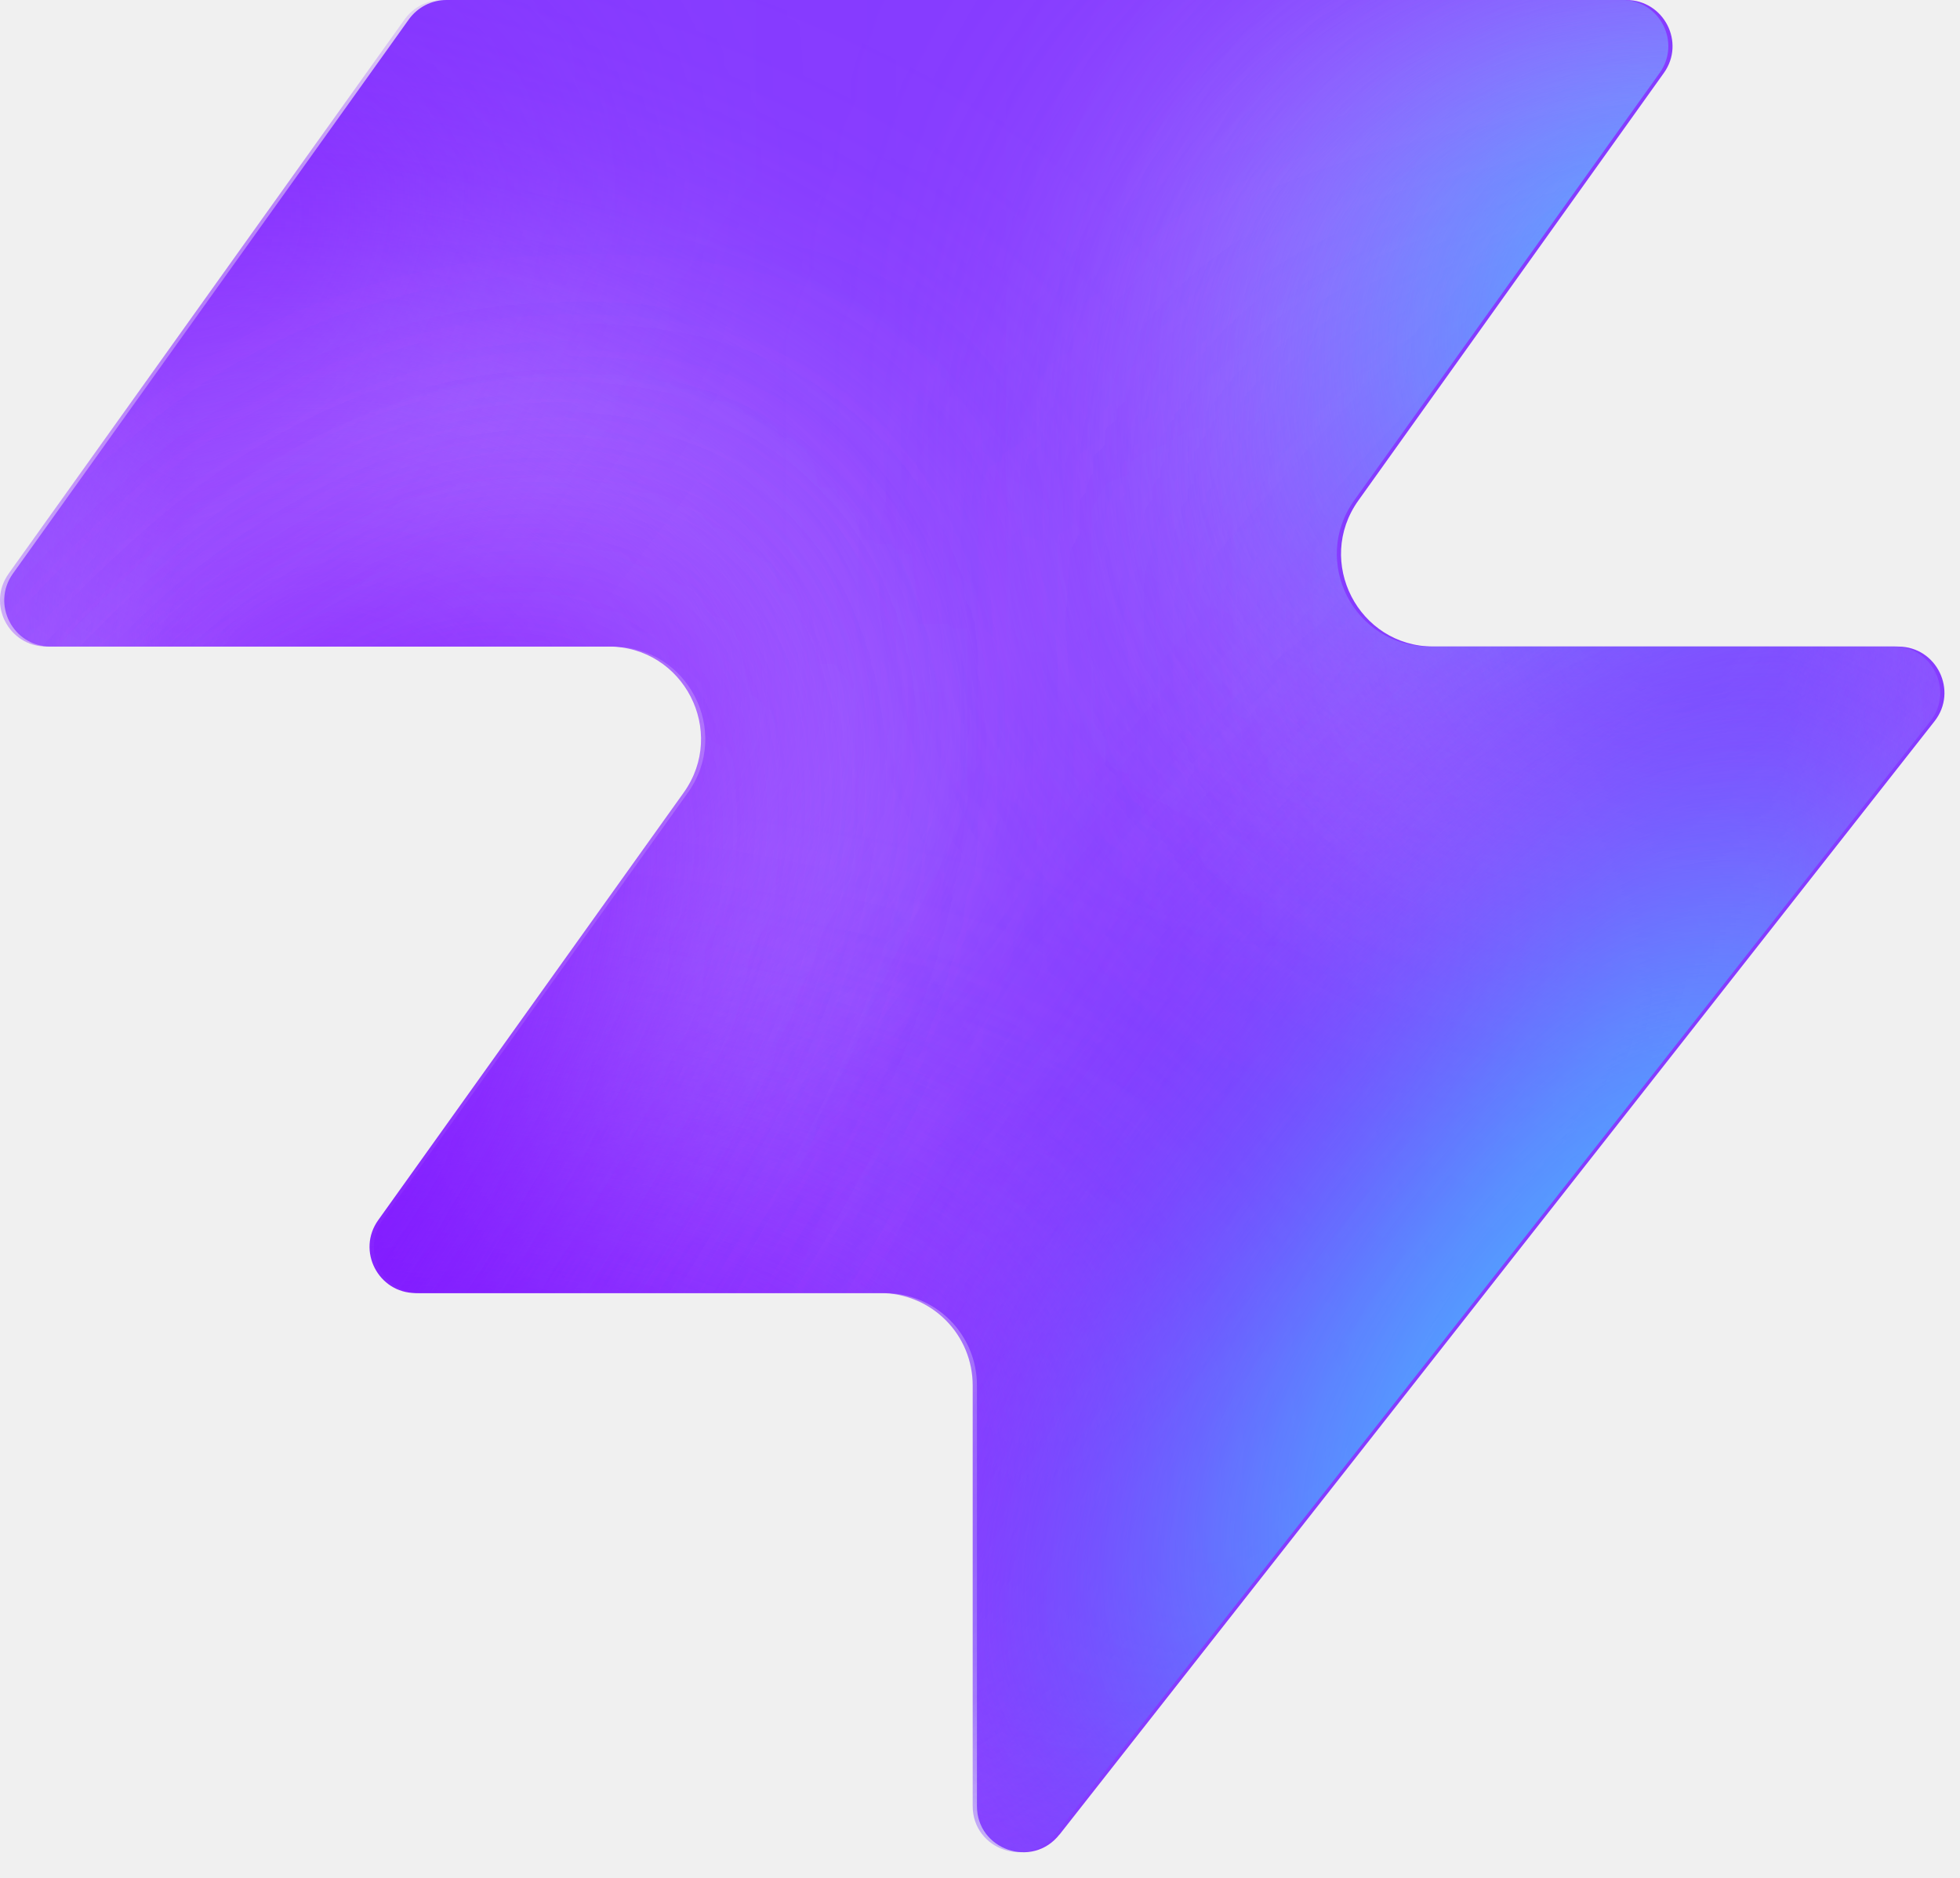
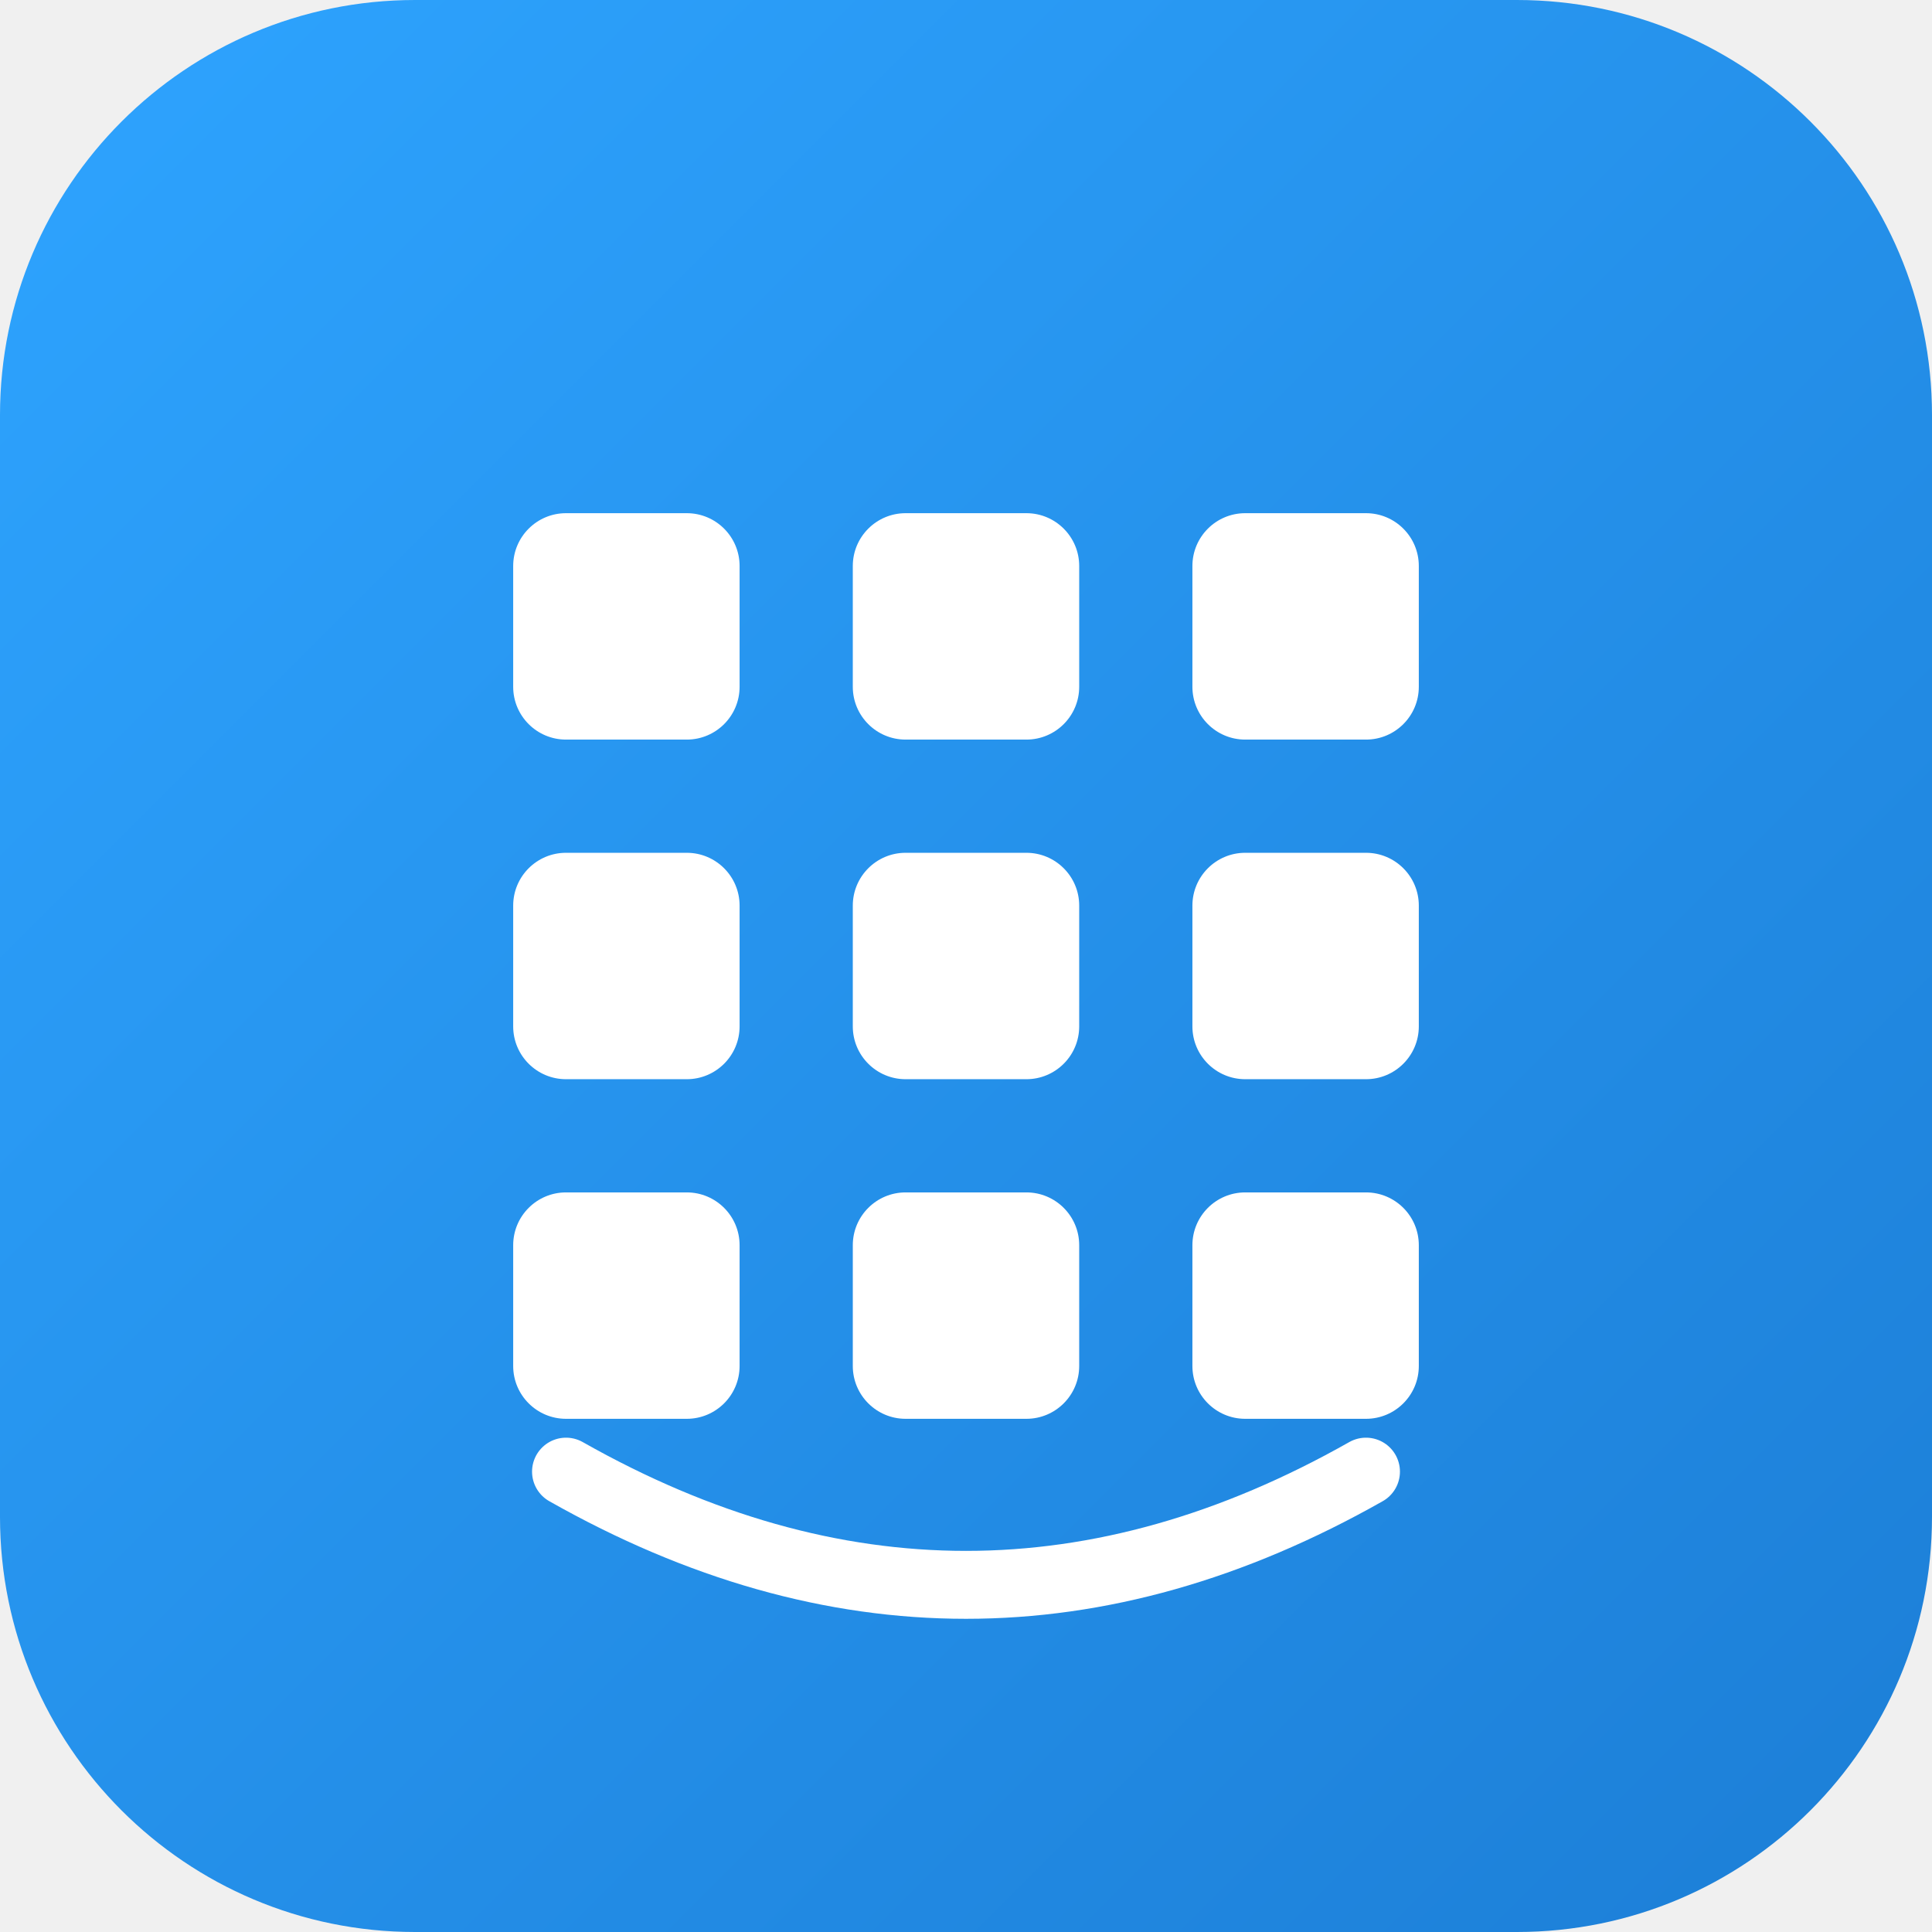
- <svg xmlns="http://www.w3.org/2000/svg" width="48" height="46" fill="none" viewBox="0 0 48 46">
-   <path fill="#863bff" d="M25.946 44.938c-.664.845-2.021.375-2.021-.698V33.937a2.26 2.26 0 0 0-2.262-2.262H10.287c-.92 0-1.456-1.04-.92-1.788l7.48-10.471c1.07-1.497 0-3.578-1.842-3.578H1.237c-.92 0-1.456-1.04-.92-1.788L10.013.474c.214-.297.556-.474.92-.474h28.894c.92 0 1.456 1.04.92 1.788l-7.48 10.471c-1.07 1.498 0 3.579 1.842 3.579h11.377c.943 0 1.473 1.088.89 1.83L25.947 44.94z" style="fill:#863bff;fill:color(display-p3 .525 .23 1);fill-opacity:1" />
-   <mask id="a" width="48" height="46" x="0" y="0" maskUnits="userSpaceOnUse" style="mask-type:alpha">
-     <path fill="#000" d="M25.842 44.938c-.664.844-2.021.375-2.021-.698V33.937a2.26 2.26 0 0 0-2.262-2.262H10.183c-.92 0-1.456-1.04-.92-1.788l7.48-10.471c1.07-1.498 0-3.579-1.842-3.579H1.133c-.92 0-1.456-1.04-.92-1.787L9.91.473c.214-.297.556-.474.92-.474h28.894c.92 0 1.456 1.04.92 1.788l-7.48 10.471c-1.07 1.498 0 3.578 1.842 3.578h11.377c.943 0 1.473 1.088.89 1.832L25.843 44.94z" style="fill:#000;fill-opacity:1" />
-   </mask>
-   <g mask="url(#a)">
-     <g filter="url(#b)">
-       <ellipse cx="5.508" cy="14.704" fill="#ede6ff" rx="5.508" ry="14.704" style="fill:#ede6ff;fill:color(display-p3 .927 .903 1);fill-opacity:1" transform="matrix(.00324 1 1 -.00324 -4.47 31.516)" />
-     </g>
-     <g filter="url(#c)">
-       <ellipse cx="10.399" cy="29.851" fill="#ede6ff" rx="10.399" ry="29.851" style="fill:#ede6ff;fill:color(display-p3 .927 .903 1);fill-opacity:1" transform="matrix(.00324 1 1 -.00324 -39.328 7.883)" />
-     </g>
-     <g filter="url(#d)">
-       <ellipse cx="5.508" cy="30.487" fill="#7e14ff" rx="5.508" ry="30.487" style="fill:#7e14ff;fill:color(display-p3 .492 .077 1);fill-opacity:1" transform="rotate(89.814 -25.913 -14.639)scale(1 -1)" />
-     </g>
-     <g filter="url(#e)">
-       <ellipse cx="5.508" cy="30.599" fill="#7e14ff" rx="5.508" ry="30.599" style="fill:#7e14ff;fill:color(display-p3 .492 .077 1);fill-opacity:1" transform="rotate(89.814 -32.644 -3.334)scale(1 -1)" />
-     </g>
-     <g filter="url(#f)">
-       <ellipse cx="5.508" cy="30.599" fill="#7e14ff" rx="5.508" ry="30.599" style="fill:#7e14ff;fill:color(display-p3 .492 .077 1);fill-opacity:1" transform="matrix(.00324 1 1 -.00324 -34.34 30.47)" />
-     </g>
-     <g filter="url(#g)">
-       <ellipse cx="14.072" cy="22.078" fill="#ede6ff" rx="14.072" ry="22.078" style="fill:#ede6ff;fill:color(display-p3 .927 .903 1);fill-opacity:1" transform="rotate(93.35 24.506 48.493)scale(-1 1)" />
-     </g>
-     <g filter="url(#h)">
-       <ellipse cx="3.47" cy="21.501" fill="#7e14ff" rx="3.47" ry="21.501" style="fill:#7e14ff;fill:color(display-p3 .492 .077 1);fill-opacity:1" transform="rotate(89.009 28.708 47.59)scale(-1 1)" />
-     </g>
-     <g filter="url(#i)">
-       <ellipse cx="3.47" cy="21.501" fill="#7e14ff" rx="3.47" ry="21.501" style="fill:#7e14ff;fill:color(display-p3 .492 .077 1);fill-opacity:1" transform="rotate(89.009 28.708 47.59)scale(-1 1)" />
-     </g>
-     <g filter="url(#j)">
-       <ellipse cx=".387" cy="8.972" fill="#7e14ff" rx="4.407" ry="29.108" style="fill:#7e14ff;fill:color(display-p3 .492 .077 1);fill-opacity:1" transform="rotate(39.51 .387 8.972)" />
-     </g>
-     <g filter="url(#k)">
-       <ellipse cx="47.523" cy="-6.092" fill="#7e14ff" rx="4.407" ry="29.108" style="fill:#7e14ff;fill:color(display-p3 .492 .077 1);fill-opacity:1" transform="rotate(37.892 47.523 -6.092)" />
-     </g>
-     <g filter="url(#l)">
-       <ellipse cx="41.412" cy="6.333" fill="#47bfff" rx="5.971" ry="9.665" style="fill:#47bfff;fill:color(display-p3 .28 .748 1);fill-opacity:1" transform="rotate(37.892 41.412 6.333)" />
-     </g>
-     <g filter="url(#m)">
-       <ellipse cx="-1.879" cy="38.332" fill="#7e14ff" rx="4.407" ry="29.108" style="fill:#7e14ff;fill:color(display-p3 .492 .077 1);fill-opacity:1" transform="rotate(37.892 -1.88 38.332)" />
-     </g>
-     <g filter="url(#n)">
-       <ellipse cx="-1.879" cy="38.332" fill="#7e14ff" rx="4.407" ry="29.108" style="fill:#7e14ff;fill:color(display-p3 .492 .077 1);fill-opacity:1" transform="rotate(37.892 -1.88 38.332)" />
-     </g>
-     <g filter="url(#o)">
-       <ellipse cx="35.651" cy="29.907" fill="#7e14ff" rx="4.407" ry="29.108" style="fill:#7e14ff;fill:color(display-p3 .492 .077 1);fill-opacity:1" transform="rotate(37.892 35.651 29.907)" />
-     </g>
-     <g filter="url(#p)">
-       <ellipse cx="38.418" cy="32.4" fill="#47bfff" rx="5.971" ry="15.297" style="fill:#47bfff;fill:color(display-p3 .28 .748 1);fill-opacity:1" transform="rotate(37.892 38.418 32.4)" />
-     </g>
+ <svg xmlns="http://www.w3.org/2000/svg" width="1024" height="1024" viewBox="0 0 1024 1024">
+   <defs>
+     <linearGradient id="bg" x1="0" y1="0" x2="1" y2="1">
+       <stop offset="0%" stop-color="#2EA4FF" />
+       <stop offset="100%" stop-color="#1C7ED6" />
+     </linearGradient>
+   </defs>
+   <rect x="0" y="0" width="1024" height="1024" rx="220" fill="url(#bg)" />
+   <g fill="white">
+     <rect x="272" y="272" width="120" height="120" rx="28" />
+     <rect x="452" y="272" width="120" height="120" rx="28" />
+     <rect x="632" y="272" width="120" height="120" rx="28" />
+     <rect x="272" y="452" width="120" height="120" rx="28" />
+     <rect x="452" y="452" width="120" height="120" rx="28" />
+     <rect x="632" y="452" width="120" height="120" rx="28" />
+     <rect x="272" y="632" width="120" height="120" rx="28" />
+     <rect x="452" y="632" width="120" height="120" rx="28" />
+     <rect x="632" y="632" width="120" height="120" rx="28" />
  </g>
-   <defs>
-     <filter id="b" width="60.045" height="41.654" x="-19.77" y="16.149" color-interpolation-filters="sRGB" filterUnits="userSpaceOnUse">
-       <feFlood flood-opacity="0" result="BackgroundImageFix" />
-       <feBlend in="SourceGraphic" in2="BackgroundImageFix" result="shape" />
-       <feGaussianBlur result="effect1_foregroundBlur_2002_17158" stdDeviation="7.659" />
-     </filter>
-     <filter id="c" width="90.34" height="51.437" x="-54.613" y="-7.533" color-interpolation-filters="sRGB" filterUnits="userSpaceOnUse">
-       <feFlood flood-opacity="0" result="BackgroundImageFix" />
-       <feBlend in="SourceGraphic" in2="BackgroundImageFix" result="shape" />
-       <feGaussianBlur result="effect1_foregroundBlur_2002_17158" stdDeviation="7.659" />
-     </filter>
-     <filter id="d" width="79.355" height="29.4" x="-49.64" y="2.03" color-interpolation-filters="sRGB" filterUnits="userSpaceOnUse">
-       <feFlood flood-opacity="0" result="BackgroundImageFix" />
-       <feBlend in="SourceGraphic" in2="BackgroundImageFix" result="shape" />
-       <feGaussianBlur result="effect1_foregroundBlur_2002_17158" stdDeviation="4.596" />
-     </filter>
-     <filter id="e" width="79.579" height="29.4" x="-45.045" y="20.029" color-interpolation-filters="sRGB" filterUnits="userSpaceOnUse">
-       <feFlood flood-opacity="0" result="BackgroundImageFix" />
-       <feBlend in="SourceGraphic" in2="BackgroundImageFix" result="shape" />
-       <feGaussianBlur result="effect1_foregroundBlur_2002_17158" stdDeviation="4.596" />
-     </filter>
-     <filter id="f" width="79.579" height="29.4" x="-43.513" y="21.178" color-interpolation-filters="sRGB" filterUnits="userSpaceOnUse">
-       <feFlood flood-opacity="0" result="BackgroundImageFix" />
-       <feBlend in="SourceGraphic" in2="BackgroundImageFix" result="shape" />
-       <feGaussianBlur result="effect1_foregroundBlur_2002_17158" stdDeviation="4.596" />
-     </filter>
-     <filter id="g" width="74.749" height="58.852" x="15.756" y="-17.901" color-interpolation-filters="sRGB" filterUnits="userSpaceOnUse">
-       <feFlood flood-opacity="0" result="BackgroundImageFix" />
-       <feBlend in="SourceGraphic" in2="BackgroundImageFix" result="shape" />
-       <feGaussianBlur result="effect1_foregroundBlur_2002_17158" stdDeviation="7.659" />
-     </filter>
-     <filter id="h" width="61.377" height="25.362" x="23.548" y="2.284" color-interpolation-filters="sRGB" filterUnits="userSpaceOnUse">
-       <feFlood flood-opacity="0" result="BackgroundImageFix" />
-       <feBlend in="SourceGraphic" in2="BackgroundImageFix" result="shape" />
-       <feGaussianBlur result="effect1_foregroundBlur_2002_17158" stdDeviation="4.596" />
-     </filter>
-     <filter id="i" width="61.377" height="25.362" x="23.548" y="2.284" color-interpolation-filters="sRGB" filterUnits="userSpaceOnUse">
-       <feFlood flood-opacity="0" result="BackgroundImageFix" />
-       <feBlend in="SourceGraphic" in2="BackgroundImageFix" result="shape" />
-       <feGaussianBlur result="effect1_foregroundBlur_2002_17158" stdDeviation="4.596" />
-     </filter>
-     <filter id="j" width="56.045" height="63.649" x="-27.636" y="-22.853" color-interpolation-filters="sRGB" filterUnits="userSpaceOnUse">
-       <feFlood flood-opacity="0" result="BackgroundImageFix" />
-       <feBlend in="SourceGraphic" in2="BackgroundImageFix" result="shape" />
-       <feGaussianBlur result="effect1_foregroundBlur_2002_17158" stdDeviation="4.596" />
-     </filter>
-     <filter id="k" width="54.814" height="64.646" x="20.116" y="-38.415" color-interpolation-filters="sRGB" filterUnits="userSpaceOnUse">
-       <feFlood flood-opacity="0" result="BackgroundImageFix" />
-       <feBlend in="SourceGraphic" in2="BackgroundImageFix" result="shape" />
-       <feGaussianBlur result="effect1_foregroundBlur_2002_17158" stdDeviation="4.596" />
-     </filter>
-     <filter id="l" width="33.541" height="35.313" x="24.641" y="-11.323" color-interpolation-filters="sRGB" filterUnits="userSpaceOnUse">
-       <feFlood flood-opacity="0" result="BackgroundImageFix" />
-       <feBlend in="SourceGraphic" in2="BackgroundImageFix" result="shape" />
-       <feGaussianBlur result="effect1_foregroundBlur_2002_17158" stdDeviation="4.596" />
-     </filter>
-     <filter id="m" width="54.814" height="64.646" x="-29.286" y="6.009" color-interpolation-filters="sRGB" filterUnits="userSpaceOnUse">
-       <feFlood flood-opacity="0" result="BackgroundImageFix" />
-       <feBlend in="SourceGraphic" in2="BackgroundImageFix" result="shape" />
-       <feGaussianBlur result="effect1_foregroundBlur_2002_17158" stdDeviation="4.596" />
-     </filter>
-     <filter id="n" width="54.814" height="64.646" x="-29.286" y="6.009" color-interpolation-filters="sRGB" filterUnits="userSpaceOnUse">
-       <feFlood flood-opacity="0" result="BackgroundImageFix" />
-       <feBlend in="SourceGraphic" in2="BackgroundImageFix" result="shape" />
-       <feGaussianBlur result="effect1_foregroundBlur_2002_17158" stdDeviation="4.596" />
-     </filter>
-     <filter id="o" width="54.814" height="64.646" x="8.244" y="-2.416" color-interpolation-filters="sRGB" filterUnits="userSpaceOnUse">
-       <feFlood flood-opacity="0" result="BackgroundImageFix" />
-       <feBlend in="SourceGraphic" in2="BackgroundImageFix" result="shape" />
-       <feGaussianBlur result="effect1_foregroundBlur_2002_17158" stdDeviation="4.596" />
-     </filter>
-     <filter id="p" width="39.409" height="43.623" x="18.713" y="10.588" color-interpolation-filters="sRGB" filterUnits="userSpaceOnUse">
-       <feFlood flood-opacity="0" result="BackgroundImageFix" />
-       <feBlend in="SourceGraphic" in2="BackgroundImageFix" result="shape" />
-       <feGaussianBlur result="effect1_foregroundBlur_2002_17158" stdDeviation="4.596" />
-     </filter>
-   </defs>
+   <path d="M300 780 Q512 900 724 780" stroke="white" stroke-width="36" fill="none" stroke-linecap="round" />
</svg>
